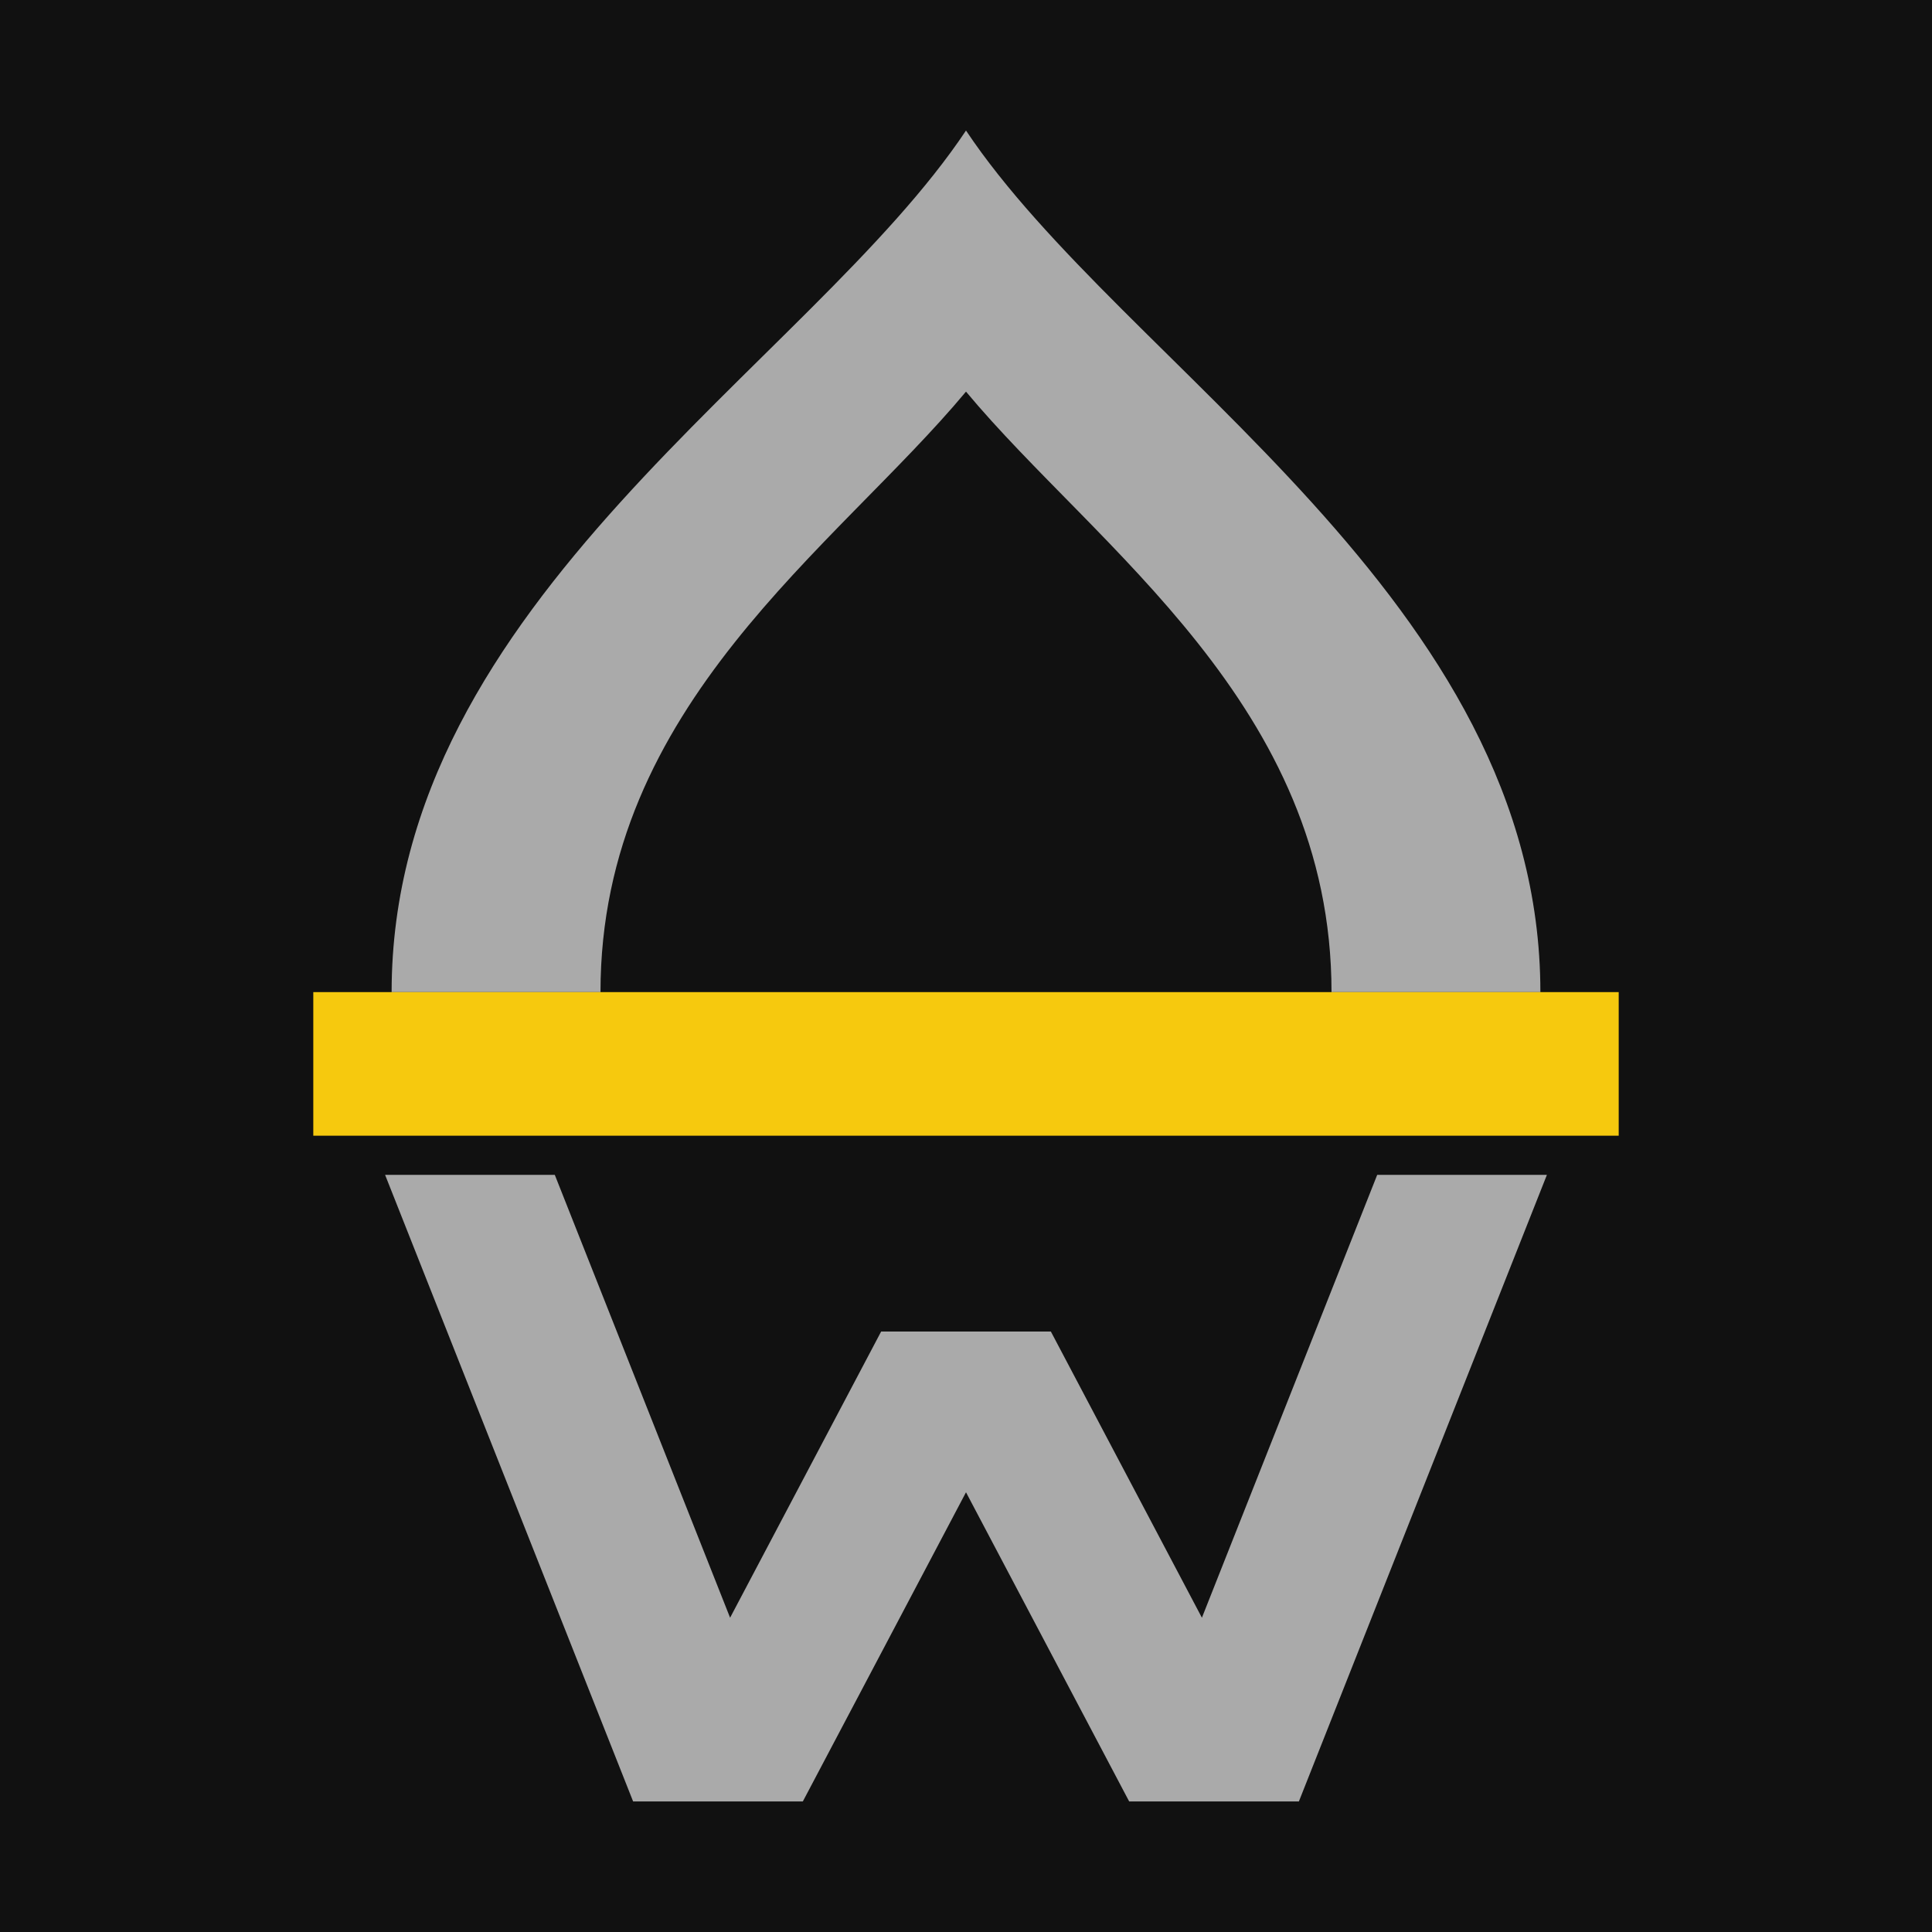
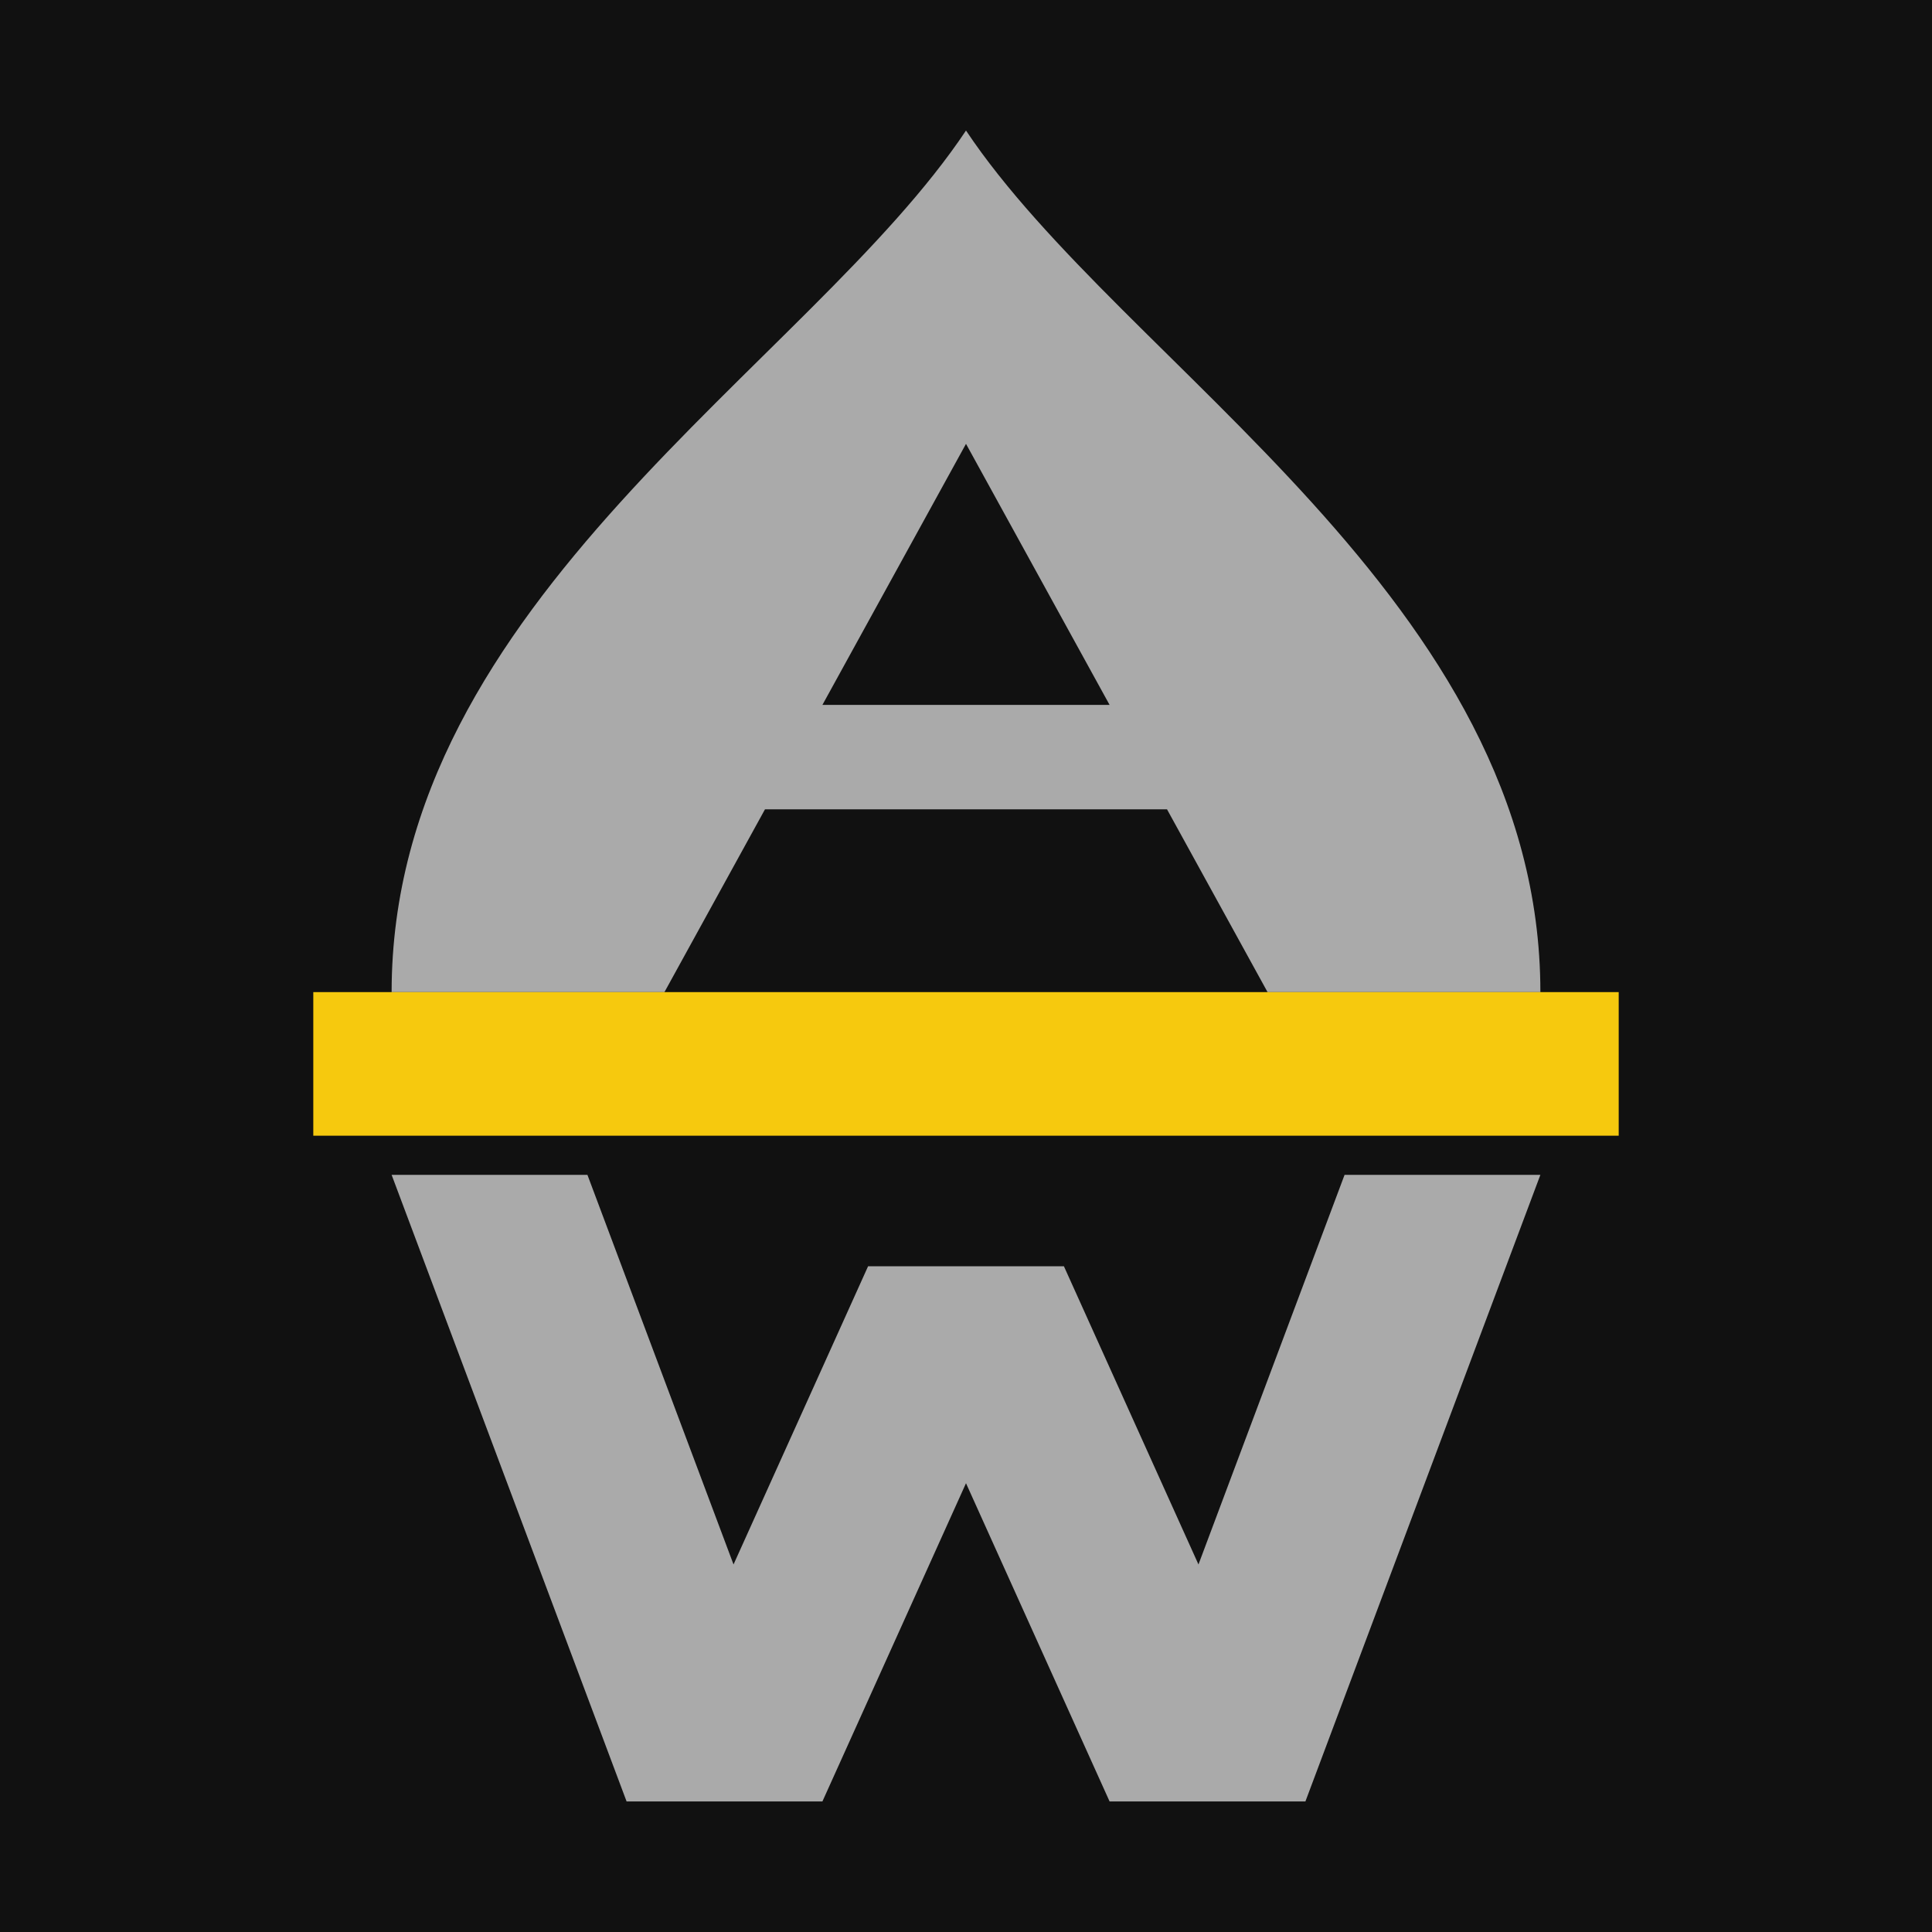
<svg xmlns="http://www.w3.org/2000/svg" viewBox="0 0 148 148">
  <rect width="148" height="148" fill="#111111" />
  <g transform="translate(24 10)">
-     <path d="M6 66C6 36 38 18 50 0C62 18 94 36 94 66H78C78 44 60 32 50 20C40 32 22 44 22 66ZM5.5 80L18.5 80L37.5 128L24.5 128ZM43.5 92L56.5 92L37.5 128L24.5 128ZM43.5 92L56.5 92L75.5 128L62.5 128ZM81.5 80L94.5 80L75.5 128L62.5 128Z" fill="#aaaaaa" />
+     <path d="M6 66C6 36 38 18 50 0C62 18 94 36 94 66H73.1L65.4 52H34.6L26.9 66ZM50 24L39 44H61ZM6 80H21L39 128H24ZM42.5 87H57.5L39 128H24ZM42.5 87H57.5L76 128H61ZM79 80H94L76 128H61Z" fill="#aaaaaa" />
    <path d="M0 66H100V77H0Z" fill="#f6c90e" />
  </g>
</svg>
